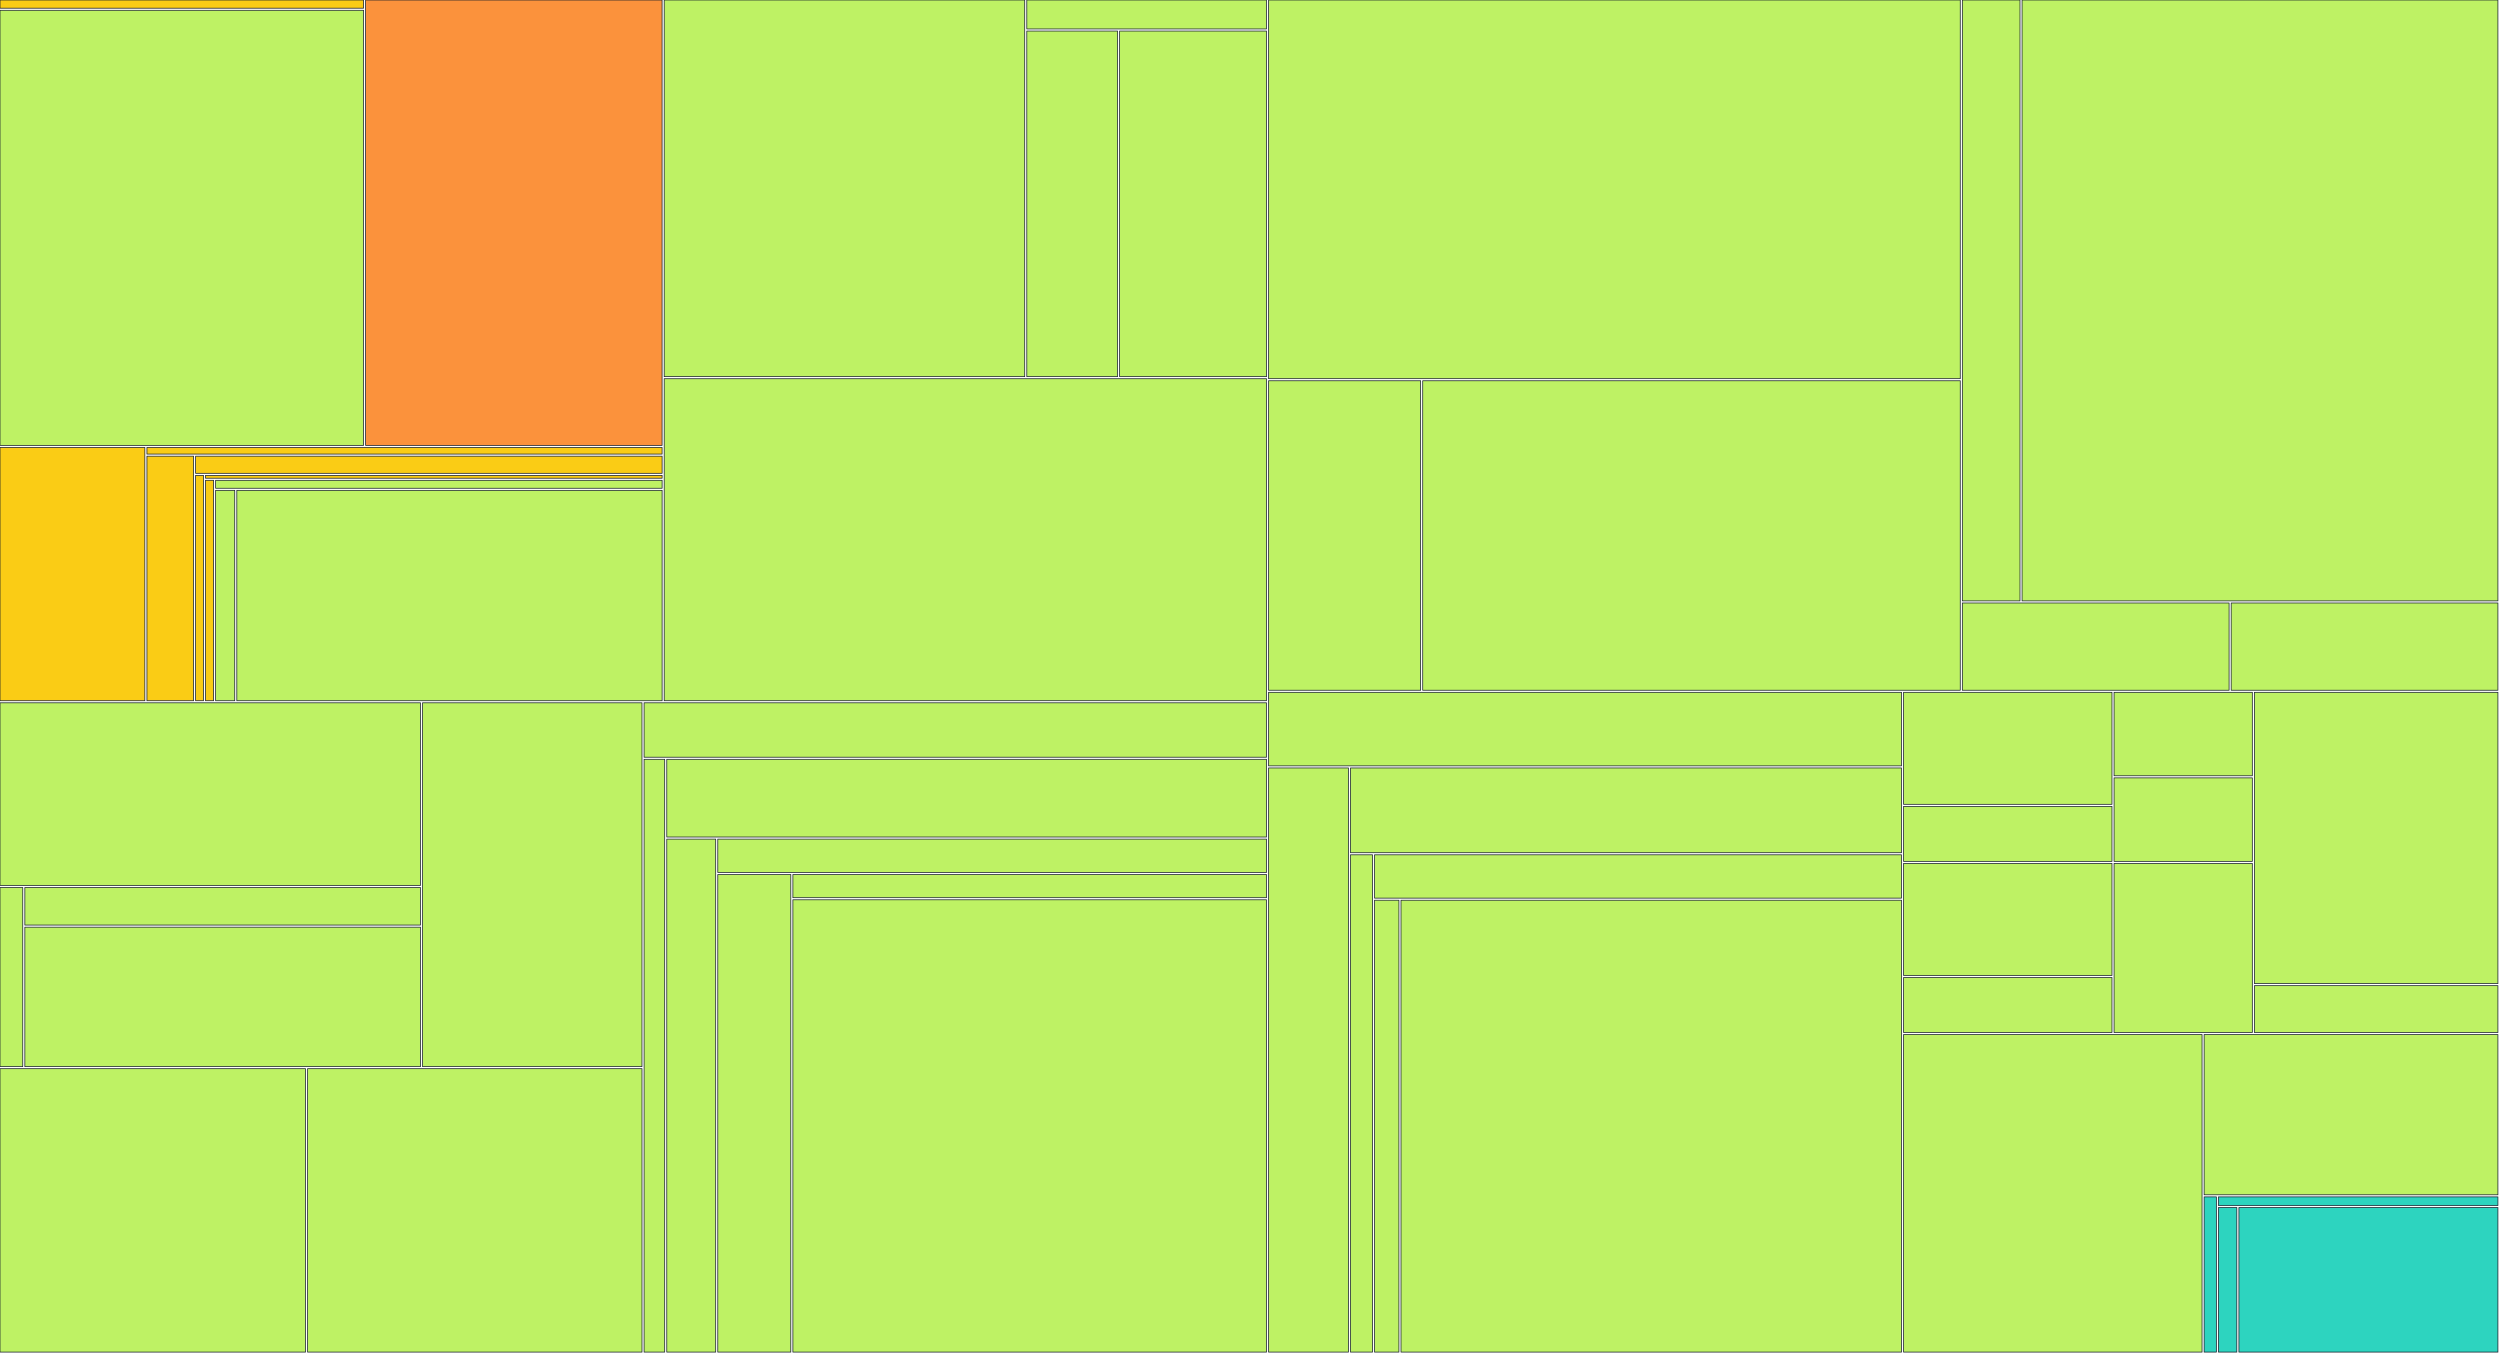
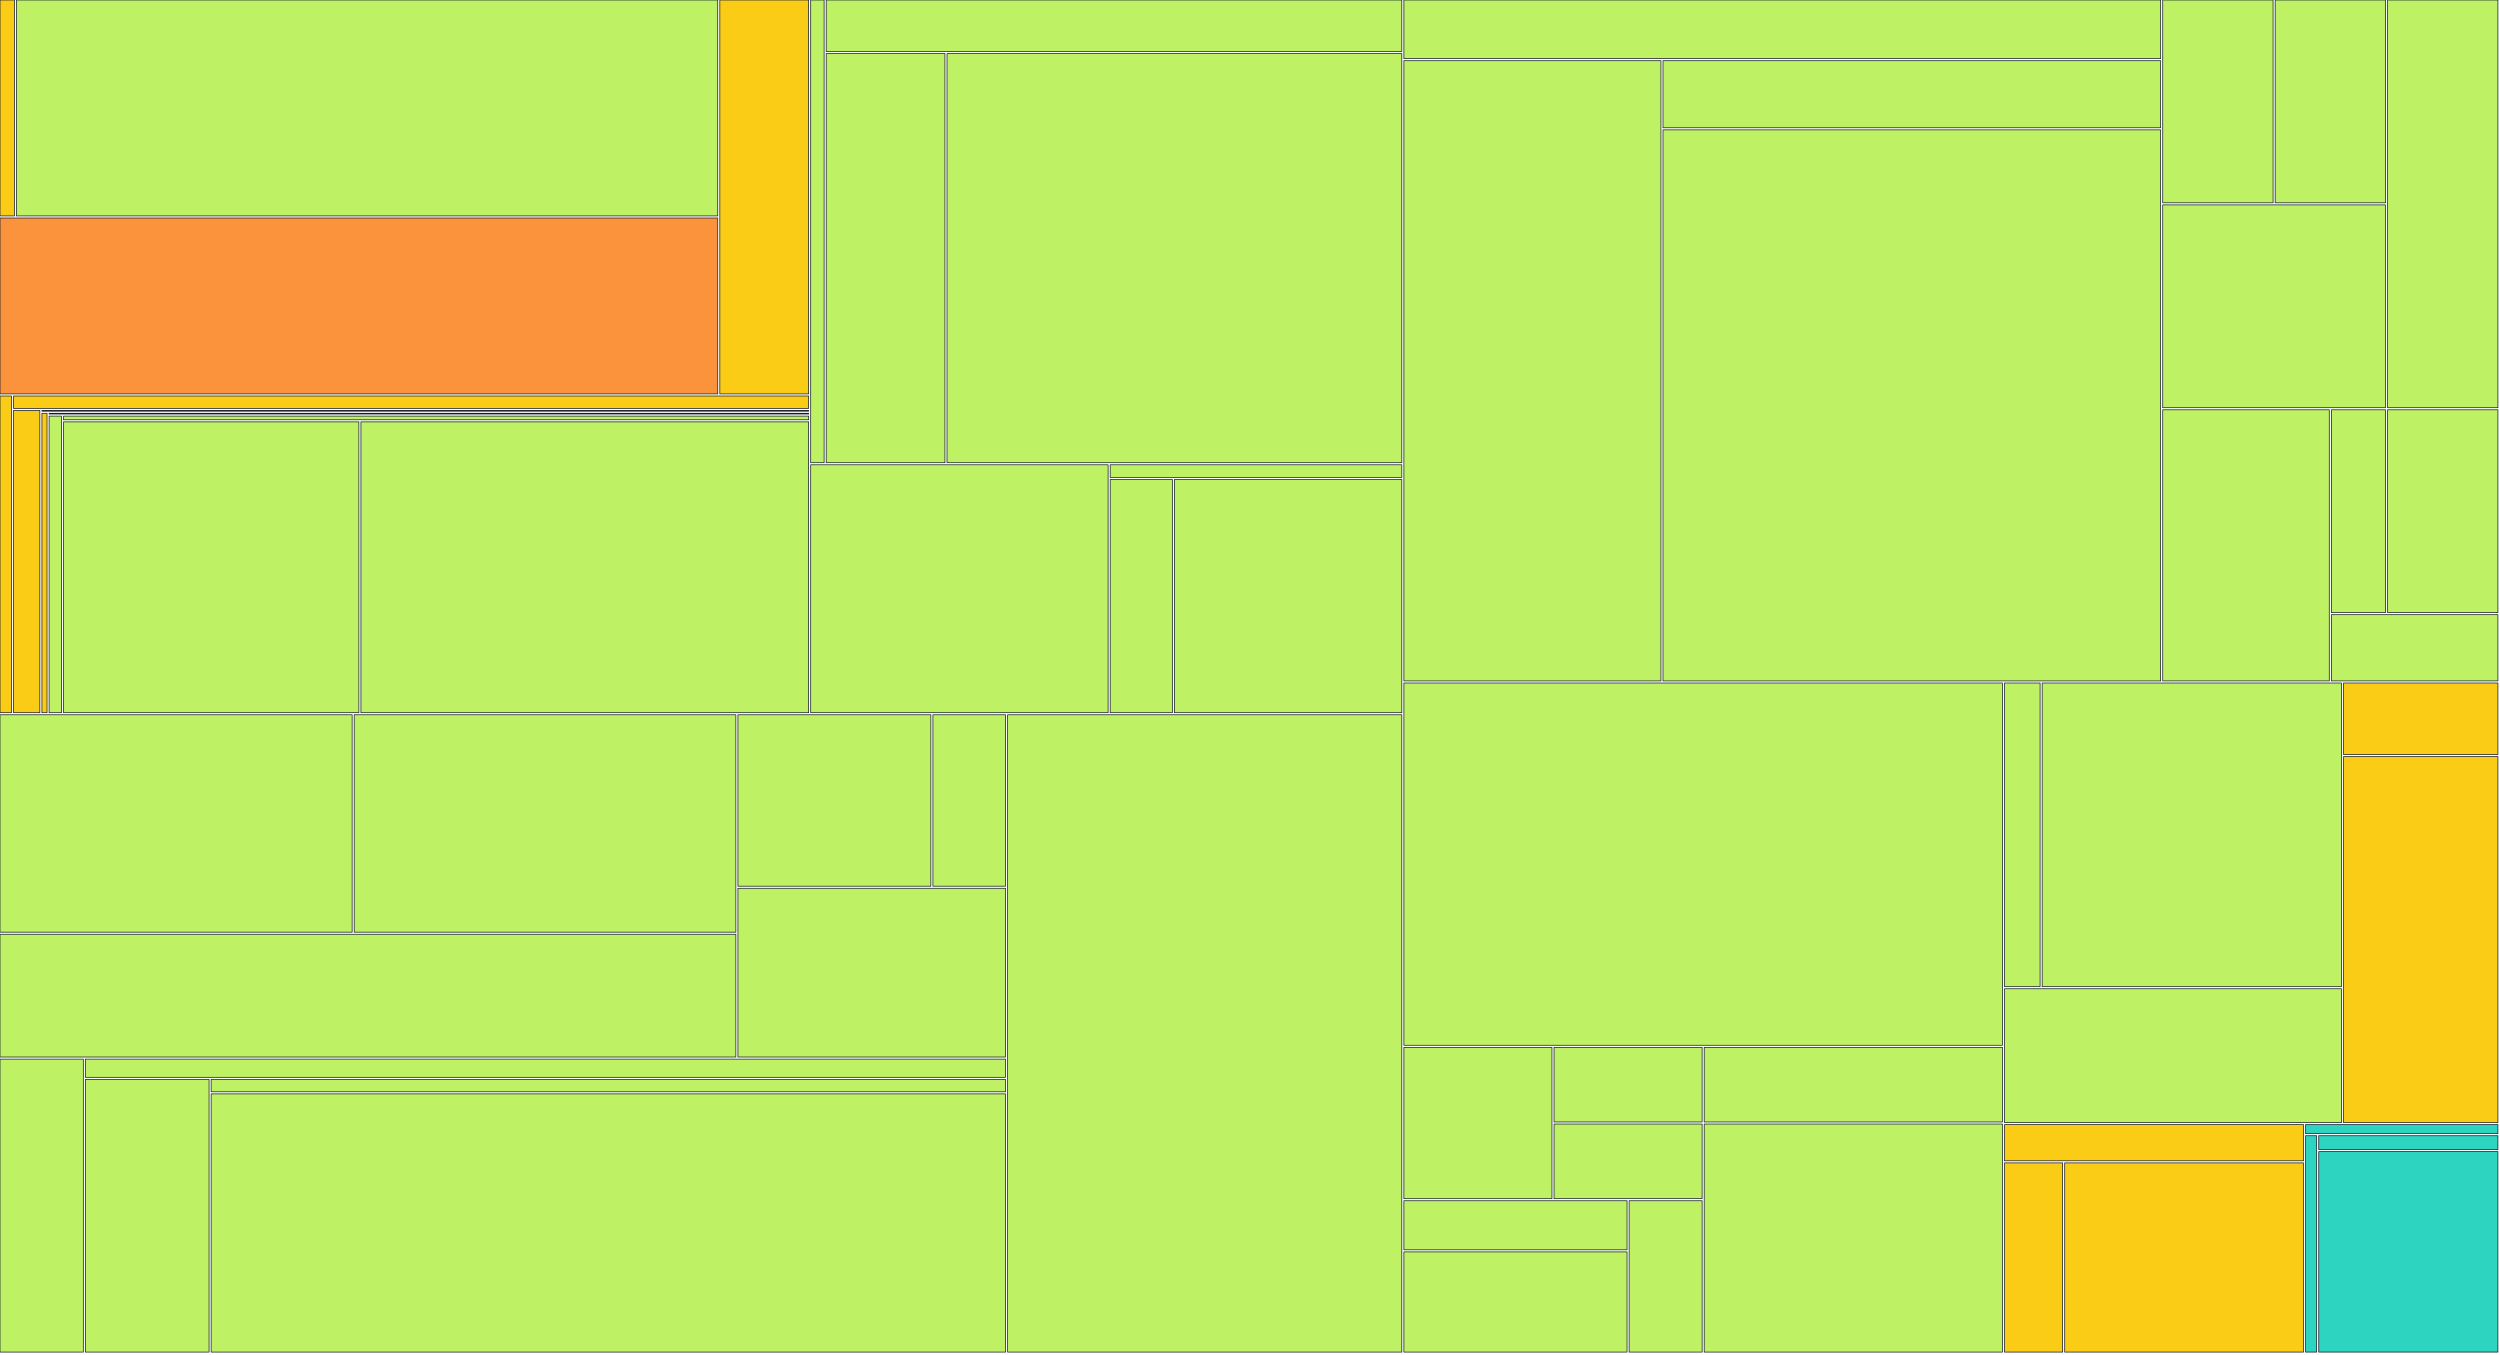
<svg xmlns="http://www.w3.org/2000/svg" width="1200" height="650" viewBox="0 0 1200 650">
  <g>
-     <rect x="0.00" y="0.00" width="174.50" height="3.93" fill="#facc15" stroke="#111827" stroke-width="0.35" />
-   </g>
-   <g>
-     <rect x="0.00" y="4.93" width="174.50" height="208.85" fill="#bef264" stroke="#111827" stroke-width="0.35" />
-   </g>
-   <g>
-     <rect x="175.50" y="0.00" width="142.30" height="213.78" fill="#fb923c" stroke="#111827" stroke-width="0.35" />
-   </g>
-   <g>
-     <rect x="0.00" y="214.78" width="69.53" height="121.58" fill="#facc15" stroke="#111827" stroke-width="0.35" />
-   </g>
-   <g>
-     <rect x="70.53" y="214.78" width="247.27" height="3.18" fill="#facc15" stroke="#111827" stroke-width="0.35" />
-   </g>
-   <g>
-     <rect x="70.53" y="218.96" width="22.37" height="117.40" fill="#facc15" stroke="#111827" stroke-width="0.35" />
-   </g>
-   <g>
-     <rect x="93.90" y="218.96" width="223.91" height="8.23" fill="#facc15" stroke="#111827" stroke-width="0.35" />
-   </g>
-   <g>
-     <rect x="93.90" y="228.18" width="3.75" height="108.17" fill="#facc15" stroke="#111827" stroke-width="0.35" />
-   </g>
-   <g>
-     <rect x="98.65" y="228.18" width="219.16" height="1.36" fill="#facc15" stroke="#111827" stroke-width="0.35" />
-   </g>
-   <g>
-     <rect x="98.65" y="230.54" width="3.86" height="105.81" fill="#facc15" stroke="#111827" stroke-width="0.35" />
-   </g>
-   <g>
-     <rect x="103.51" y="230.54" width="214.30" height="3.82" fill="#bef264" stroke="#111827" stroke-width="0.35" />
-   </g>
-   <g>
-     <rect x="103.51" y="235.36" width="9.17" height="101.00" fill="#bef264" stroke="#111827" stroke-width="0.35" />
-   </g>
-   <g>
-     <rect x="113.68" y="235.36" width="204.13" height="101.00" fill="#bef264" stroke="#111827" stroke-width="0.35" />
-   </g>
-   <g>
-     <rect x="318.81" y="0.00" width="173.06" height="180.79" fill="#bef264" stroke="#111827" stroke-width="0.35" />
-   </g>
-   <g>
-     <rect x="492.87" y="0.00" width="115.04" height="13.90" fill="#bef264" stroke="#111827" stroke-width="0.35" />
-   </g>
-   <g>
-     <rect x="492.87" y="14.90" width="43.55" height="165.89" fill="#bef264" stroke="#111827" stroke-width="0.35" />
-   </g>
-   <g>
-     <rect x="537.42" y="14.90" width="70.49" height="165.89" fill="#bef264" stroke="#111827" stroke-width="0.35" />
-   </g>
-   <g>
-     <rect x="318.81" y="181.79" width="289.10" height="154.56" fill="#bef264" stroke="#111827" stroke-width="0.35" />
-   </g>
-   <g>
-     <rect x="0.00" y="337.35" width="201.82" height="87.66" fill="#bef264" stroke="#111827" stroke-width="0.35" />
-   </g>
-   <g>
-     <rect x="0.00" y="426.01" width="10.93" height="85.96" fill="#bef264" stroke="#111827" stroke-width="0.35" />
-   </g>
-   <g>
-     <rect x="11.93" y="426.01" width="189.89" height="18.02" fill="#bef264" stroke="#111827" stroke-width="0.35" />
-   </g>
-   <g>
-     <rect x="11.93" y="445.04" width="189.89" height="66.94" fill="#bef264" stroke="#111827" stroke-width="0.35" />
-   </g>
-   <g>
-     <rect x="202.82" y="337.35" width="105.33" height="174.62" fill="#bef264" stroke="#111827" stroke-width="0.35" />
-   </g>
-   <g>
-     <rect x="0.00" y="512.97" width="146.64" height="136.03" fill="#bef264" stroke="#111827" stroke-width="0.35" />
-   </g>
-   <g>
-     <rect x="147.64" y="512.97" width="160.52" height="136.03" fill="#bef264" stroke="#111827" stroke-width="0.35" />
-   </g>
-   <g>
-     <rect x="309.16" y="337.35" width="298.75" height="26.11" fill="#bef264" stroke="#111827" stroke-width="0.35" />
-   </g>
-   <g>
-     <rect x="309.16" y="364.46" width="9.90" height="284.54" fill="#bef264" stroke="#111827" stroke-width="0.35" />
-   </g>
-   <g>
-     <rect x="320.06" y="364.46" width="287.85" height="37.31" fill="#bef264" stroke="#111827" stroke-width="0.35" />
-   </g>
-   <g>
-     <rect x="320.06" y="402.77" width="23.48" height="246.23" fill="#bef264" stroke="#111827" stroke-width="0.35" />
-   </g>
-   <g>
-     <rect x="344.54" y="402.77" width="263.38" height="16.00" fill="#bef264" stroke="#111827" stroke-width="0.35" />
-   </g>
-   <g>
-     <rect x="344.54" y="419.78" width="35.05" height="229.22" fill="#bef264" stroke="#111827" stroke-width="0.35" />
-   </g>
-   <g>
-     <rect x="380.59" y="419.78" width="227.32" height="11.12" fill="#bef264" stroke="#111827" stroke-width="0.35" />
-   </g>
-   <g>
-     <rect x="380.59" y="431.90" width="227.32" height="217.10" fill="#bef264" stroke="#111827" stroke-width="0.35" />
-   </g>
-   <g>
-     <rect x="608.91" y="0.00" width="332.01" height="181.77" fill="#bef264" stroke="#111827" stroke-width="0.35" />
-   </g>
-   <g>
-     <rect x="608.91" y="182.77" width="73.00" height="148.54" fill="#bef264" stroke="#111827" stroke-width="0.35" />
-   </g>
-   <g>
-     <rect x="682.91" y="182.77" width="258.01" height="148.54" fill="#bef264" stroke="#111827" stroke-width="0.35" />
-   </g>
-   <g>
-     <rect x="941.92" y="0.00" width="27.68" height="288.43" fill="#bef264" stroke="#111827" stroke-width="0.35" />
-   </g>
-   <g>
-     <rect x="970.59" y="0.00" width="228.41" height="288.43" fill="#bef264" stroke="#111827" stroke-width="0.35" />
-   </g>
-   <g>
-     <rect x="941.92" y="289.43" width="128.04" height="41.88" fill="#bef264" stroke="#111827" stroke-width="0.35" />
-   </g>
-   <g>
-     <rect x="1070.96" y="289.43" width="128.04" height="41.88" fill="#bef264" stroke="#111827" stroke-width="0.35" />
-   </g>
-   <g>
-     <rect x="608.91" y="332.31" width="303.80" height="35.31" fill="#bef264" stroke="#111827" stroke-width="0.35" />
-   </g>
-   <g>
-     <rect x="608.91" y="368.62" width="38.33" height="280.38" fill="#bef264" stroke="#111827" stroke-width="0.35" />
-   </g>
-   <g>
-     <rect x="648.24" y="368.62" width="264.47" height="40.69" fill="#bef264" stroke="#111827" stroke-width="0.35" />
-   </g>
-   <g>
-     <rect x="648.24" y="410.31" width="10.54" height="238.69" fill="#bef264" stroke="#111827" stroke-width="0.35" />
-   </g>
-   <g>
-     <rect x="659.78" y="410.31" width="252.93" height="20.79" fill="#bef264" stroke="#111827" stroke-width="0.35" />
-   </g>
-   <g>
-     <rect x="659.78" y="432.10" width="11.70" height="216.90" fill="#bef264" stroke="#111827" stroke-width="0.35" />
-   </g>
-   <g>
-     <rect x="672.48" y="432.10" width="240.23" height="216.90" fill="#bef264" stroke="#111827" stroke-width="0.35" />
-   </g>
-   <g>
-     <rect x="913.71" y="332.31" width="100.04" height="53.76" fill="#bef264" stroke="#111827" stroke-width="0.35" />
-   </g>
-   <g>
-     <rect x="913.71" y="387.07" width="100.04" height="26.38" fill="#bef264" stroke="#111827" stroke-width="0.35" />
-   </g>
-   <g>
-     <rect x="1014.75" y="332.31" width="66.36" height="40.07" fill="#bef264" stroke="#111827" stroke-width="0.35" />
-   </g>
-   <g>
-     <rect x="1014.75" y="373.38" width="66.36" height="40.07" fill="#bef264" stroke="#111827" stroke-width="0.35" />
-   </g>
-   <g>
-     <rect x="913.71" y="414.45" width="100.04" height="53.76" fill="#bef264" stroke="#111827" stroke-width="0.35" />
-   </g>
-   <g>
-     <rect x="913.71" y="469.21" width="100.04" height="26.38" fill="#bef264" stroke="#111827" stroke-width="0.35" />
-   </g>
-   <g>
-     <rect x="1014.75" y="414.45" width="66.36" height="81.14" fill="#bef264" stroke="#111827" stroke-width="0.35" />
-   </g>
-   <g>
-     <rect x="1082.12" y="332.31" width="116.88" height="139.81" fill="#bef264" stroke="#111827" stroke-width="0.35" />
-   </g>
-   <g>
-     <rect x="1082.12" y="473.12" width="116.88" height="22.47" fill="#bef264" stroke="#111827" stroke-width="0.35" />
-   </g>
-   <g>
-     <rect x="913.71" y="496.59" width="143.27" height="152.41" fill="#bef264" stroke="#111827" stroke-width="0.35" />
-   </g>
-   <g>
-     <rect x="1057.98" y="496.59" width="141.02" height="76.92" fill="#bef264" stroke="#111827" stroke-width="0.35" />
-   </g>
-   <g>
-     <rect x="1057.98" y="574.51" width="5.87" height="74.49" fill="#2dd4bf" stroke="#111827" stroke-width="0.35" />
-   </g>
-   <g>
-     <rect x="1064.85" y="574.51" width="134.15" height="4.12" fill="#2dd4bf" stroke="#111827" stroke-width="0.35" />
-   </g>
-   <g>
-     <rect x="1064.85" y="579.63" width="8.83" height="69.37" fill="#2dd4bf" stroke="#111827" stroke-width="0.35" />
-   </g>
-   <g>
-     <rect x="1074.68" y="579.63" width="124.32" height="69.37" fill="#2dd4bf" stroke="#111827" stroke-width="0.35" />
+     <rect x="0.00" y="0.00" width="6.92" height="103.64" fill="#facc15" stroke="#111827" stroke-width="0.35" />
+   </g>
+   <g>
+     <rect x="7.92" y="0.00" width="336.59" height="103.64" fill="#bef264" stroke="#111827" stroke-width="0.35" />
+   </g>
+   <g>
+     <rect x="0.00" y="104.64" width="344.52" height="84.44" fill="#fb923c" stroke="#111827" stroke-width="0.35" />
+   </g>
+   <g>
+     <rect x="345.52" y="0.00" width="42.63" height="189.08" fill="#facc15" stroke="#111827" stroke-width="0.35" />
+   </g>
+   <g>
+     <rect x="0.00" y="190.08" width="5.50" height="152.01" fill="#facc15" stroke="#111827" stroke-width="0.35" />
+   </g>
+   <g>
+     <rect x="6.50" y="190.08" width="381.64" height="5.94" fill="#facc15" stroke="#111827" stroke-width="0.35" />
+   </g>
+   <g>
+     <rect x="6.50" y="197.02" width="12.63" height="145.07" fill="#facc15" stroke="#111827" stroke-width="0.35" />
+   </g>
+   <g>
+     <rect x="20.13" y="197.02" width="368.01" height="0.35" fill="#facc15" stroke="#111827" stroke-width="0.35" />
+   </g>
+   <g>
+     <rect x="20.13" y="198.37" width="2.44" height="143.72" fill="#facc15" stroke="#111827" stroke-width="0.35" />
+   </g>
+   <g>
+     <rect x="23.57" y="198.37" width="364.57" height="0.36" fill="#facc15" stroke="#111827" stroke-width="0.35" />
+   </g>
+   <g>
+     <rect x="23.57" y="199.73" width="5.94" height="142.36" fill="#bef264" stroke="#111827" stroke-width="0.35" />
+   </g>
+   <g>
+     <rect x="30.51" y="199.73" width="357.63" height="1.77" fill="#bef264" stroke="#111827" stroke-width="0.35" />
+   </g>
+   <g>
+     <rect x="30.51" y="202.50" width="141.75" height="139.59" fill="#bef264" stroke="#111827" stroke-width="0.35" />
+   </g>
+   <g>
+     <rect x="173.25" y="202.50" width="214.89" height="139.59" fill="#bef264" stroke="#111827" stroke-width="0.35" />
+   </g>
+   <g>
+     <rect x="389.14" y="0.00" width="6.43" height="222.10" fill="#bef264" stroke="#111827" stroke-width="0.35" />
+   </g>
+   <g>
+     <rect x="396.58" y="0.00" width="276.29" height="24.72" fill="#bef264" stroke="#111827" stroke-width="0.35" />
+   </g>
+   <g>
+     <rect x="396.58" y="25.72" width="56.98" height="196.38" fill="#bef264" stroke="#111827" stroke-width="0.35" />
+   </g>
+   <g>
+     <rect x="454.56" y="25.72" width="218.31" height="196.38" fill="#bef264" stroke="#111827" stroke-width="0.35" />
+   </g>
+   <g>
+     <rect x="389.14" y="223.10" width="142.75" height="118.99" fill="#bef264" stroke="#111827" stroke-width="0.35" />
+   </g>
+   <g>
+     <rect x="532.89" y="223.10" width="139.98" height="6.06" fill="#bef264" stroke="#111827" stroke-width="0.35" />
+   </g>
+   <g>
+     <rect x="532.89" y="230.15" width="29.84" height="111.94" fill="#bef264" stroke="#111827" stroke-width="0.35" />
+   </g>
+   <g>
+     <rect x="563.73" y="230.15" width="109.14" height="111.94" fill="#bef264" stroke="#111827" stroke-width="0.35" />
+   </g>
+   <g>
+     <rect x="0.00" y="343.09" width="169.02" height="104.35" fill="#bef264" stroke="#111827" stroke-width="0.35" />
+   </g>
+   <g>
+     <rect x="170.02" y="343.09" width="183.19" height="104.35" fill="#bef264" stroke="#111827" stroke-width="0.35" />
+   </g>
+   <g>
+     <rect x="0.00" y="448.44" width="353.21" height="58.93" fill="#bef264" stroke="#111827" stroke-width="0.35" />
+   </g>
+   <g>
+     <rect x="354.21" y="343.09" width="92.60" height="82.28" fill="#bef264" stroke="#111827" stroke-width="0.35" />
+   </g>
+   <g>
+     <rect x="447.80" y="343.09" width="34.85" height="82.28" fill="#bef264" stroke="#111827" stroke-width="0.35" />
+   </g>
+   <g>
+     <rect x="354.21" y="426.37" width="128.44" height="81.00" fill="#bef264" stroke="#111827" stroke-width="0.35" />
+   </g>
+   <g>
+     <rect x="0.00" y="508.38" width="39.99" height="140.62" fill="#bef264" stroke="#111827" stroke-width="0.35" />
+   </g>
+   <g>
+     <rect x="40.99" y="508.38" width="441.66" height="8.74" fill="#bef264" stroke="#111827" stroke-width="0.35" />
+   </g>
+   <g>
+     <rect x="40.99" y="518.12" width="59.36" height="130.88" fill="#bef264" stroke="#111827" stroke-width="0.35" />
+   </g>
+   <g>
+     <rect x="101.35" y="518.12" width="381.30" height="5.94" fill="#bef264" stroke="#111827" stroke-width="0.35" />
+   </g>
+   <g>
+     <rect x="101.35" y="525.06" width="381.30" height="123.94" fill="#bef264" stroke="#111827" stroke-width="0.35" />
+   </g>
+   <g>
+     <rect x="483.65" y="343.09" width="189.22" height="305.91" fill="#bef264" stroke="#111827" stroke-width="0.35" />
+   </g>
+   <g>
+     <rect x="673.87" y="0.00" width="363.25" height="28.14" fill="#bef264" stroke="#111827" stroke-width="0.35" />
+   </g>
+   <g>
+     <rect x="673.87" y="29.14" width="123.38" height="297.70" fill="#bef264" stroke="#111827" stroke-width="0.35" />
+   </g>
+   <g>
+     <rect x="798.24" y="29.14" width="238.87" height="32.19" fill="#bef264" stroke="#111827" stroke-width="0.35" />
+   </g>
+   <g>
+     <rect x="798.24" y="62.33" width="238.87" height="264.51" fill="#bef264" stroke="#111827" stroke-width="0.35" />
+   </g>
+   <g>
+     <rect x="1038.11" y="0.00" width="52.96" height="97.35" fill="#bef264" stroke="#111827" stroke-width="0.35" />
+   </g>
+   <g>
+     <rect x="1092.08" y="0.00" width="52.96" height="97.35" fill="#bef264" stroke="#111827" stroke-width="0.35" />
+   </g>
+   <g>
+     <rect x="1038.11" y="98.35" width="106.92" height="97.35" fill="#bef264" stroke="#111827" stroke-width="0.35" />
+   </g>
+   <g>
+     <rect x="1146.04" y="0.00" width="52.96" height="195.70" fill="#bef264" stroke="#111827" stroke-width="0.35" />
+   </g>
+   <g>
+     <rect x="1038.11" y="196.70" width="79.94" height="130.13" fill="#bef264" stroke="#111827" stroke-width="0.35" />
+   </g>
+   <g>
+     <rect x="1119.06" y="196.70" width="25.98" height="97.35" fill="#bef264" stroke="#111827" stroke-width="0.35" />
+   </g>
+   <g>
+     <rect x="1146.04" y="196.70" width="52.96" height="97.35" fill="#bef264" stroke="#111827" stroke-width="0.35" />
+   </g>
+   <g>
+     <rect x="1119.06" y="295.05" width="79.94" height="31.78" fill="#bef264" stroke="#111827" stroke-width="0.35" />
+   </g>
+   <g>
+     <rect x="673.87" y="327.84" width="287.29" height="173.89" fill="#bef264" stroke="#111827" stroke-width="0.35" />
+   </g>
+   <g>
+     <rect x="673.87" y="502.73" width="71.07" height="72.64" fill="#bef264" stroke="#111827" stroke-width="0.35" />
+   </g>
+   <g>
+     <rect x="745.94" y="502.73" width="71.07" height="35.82" fill="#bef264" stroke="#111827" stroke-width="0.35" />
+   </g>
+   <g>
+     <rect x="745.94" y="539.54" width="71.07" height="35.82" fill="#bef264" stroke="#111827" stroke-width="0.35" />
+   </g>
+   <g>
+     <rect x="673.87" y="576.36" width="107.11" height="23.55" fill="#bef264" stroke="#111827" stroke-width="0.35" />
+   </g>
+   <g>
+     <rect x="673.87" y="600.91" width="107.11" height="48.09" fill="#bef264" stroke="#111827" stroke-width="0.35" />
+   </g>
+   <g>
+     <rect x="781.98" y="576.36" width="35.04" height="72.64" fill="#bef264" stroke="#111827" stroke-width="0.35" />
+   </g>
+   <g>
+     <rect x="818.01" y="502.73" width="143.15" height="35.82" fill="#bef264" stroke="#111827" stroke-width="0.35" />
+   </g>
+   <g>
+     <rect x="818.01" y="539.54" width="143.15" height="109.46" fill="#bef264" stroke="#111827" stroke-width="0.35" />
+   </g>
+   <g>
+     <rect x="962.16" y="327.84" width="17.08" height="145.76" fill="#bef264" stroke="#111827" stroke-width="0.35" />
+   </g>
+   <g>
+     <rect x="980.24" y="327.84" width="143.65" height="145.76" fill="#bef264" stroke="#111827" stroke-width="0.35" />
+   </g>
+   <g>
+     <rect x="962.16" y="474.60" width="161.73" height="64.23" fill="#bef264" stroke="#111827" stroke-width="0.35" />
+   </g>
+   <g>
+     <rect x="1124.89" y="327.84" width="74.11" height="34.33" fill="#facc15" stroke="#111827" stroke-width="0.35" />
+   </g>
+   <g>
+     <rect x="1124.89" y="363.17" width="74.11" height="175.66" fill="#facc15" stroke="#111827" stroke-width="0.35" />
+   </g>
+   <g>
+     <rect x="962.16" y="539.82" width="143.51" height="17.36" fill="#facc15" stroke="#111827" stroke-width="0.35" />
+   </g>
+   <g>
+     <rect x="962.16" y="558.19" width="27.90" height="90.81" fill="#facc15" stroke="#111827" stroke-width="0.35" />
+   </g>
+   <g>
+     <rect x="991.06" y="558.19" width="114.61" height="90.81" fill="#facc15" stroke="#111827" stroke-width="0.35" />
+   </g>
+   <g>
+     <rect x="1106.67" y="539.82" width="92.33" height="4.33" fill="#2dd4bf" stroke="#111827" stroke-width="0.35" />
+   </g>
+   <g>
+     <rect x="1106.67" y="545.15" width="5.33" height="103.85" fill="#2dd4bf" stroke="#111827" stroke-width="0.35" />
+   </g>
+   <g>
+     <rect x="1113.00" y="545.15" width="86.00" height="6.63" fill="#2dd4bf" stroke="#111827" stroke-width="0.35" />
+   </g>
+   <g>
+     <rect x="1113.00" y="552.78" width="86.00" height="96.22" fill="#2dd4bf" stroke="#111827" stroke-width="0.35" />
  </g>
</svg>
